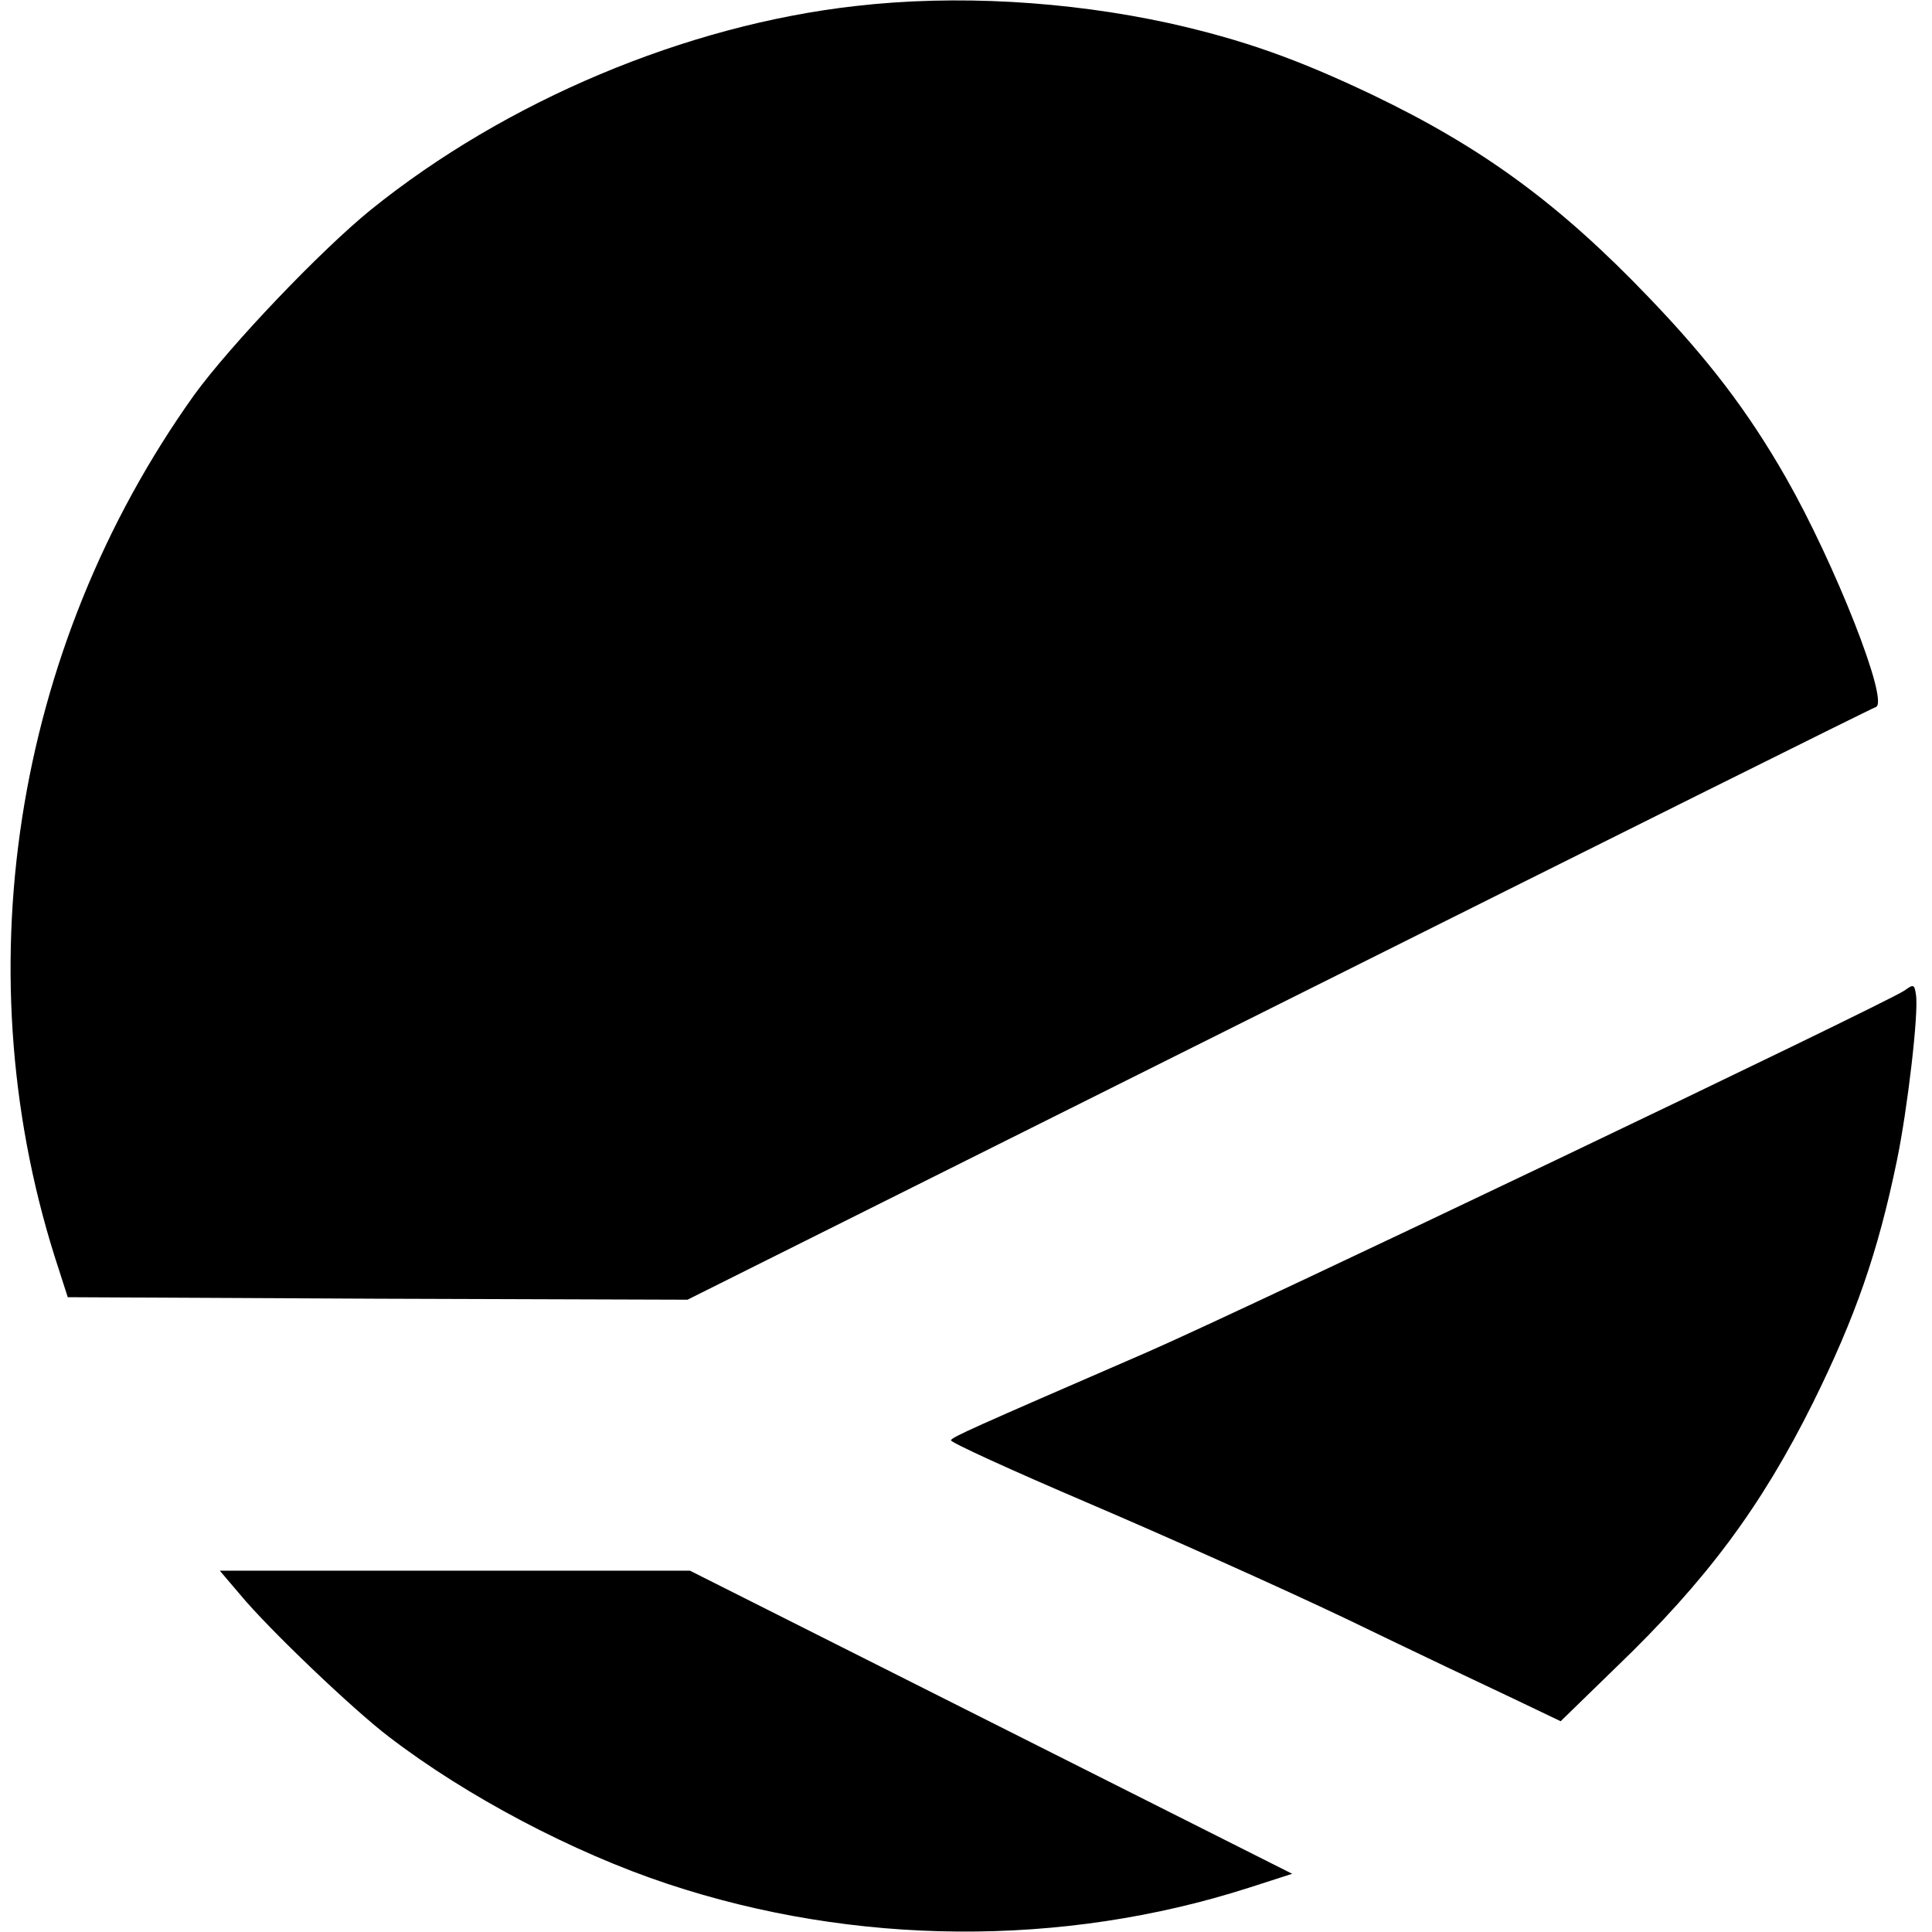
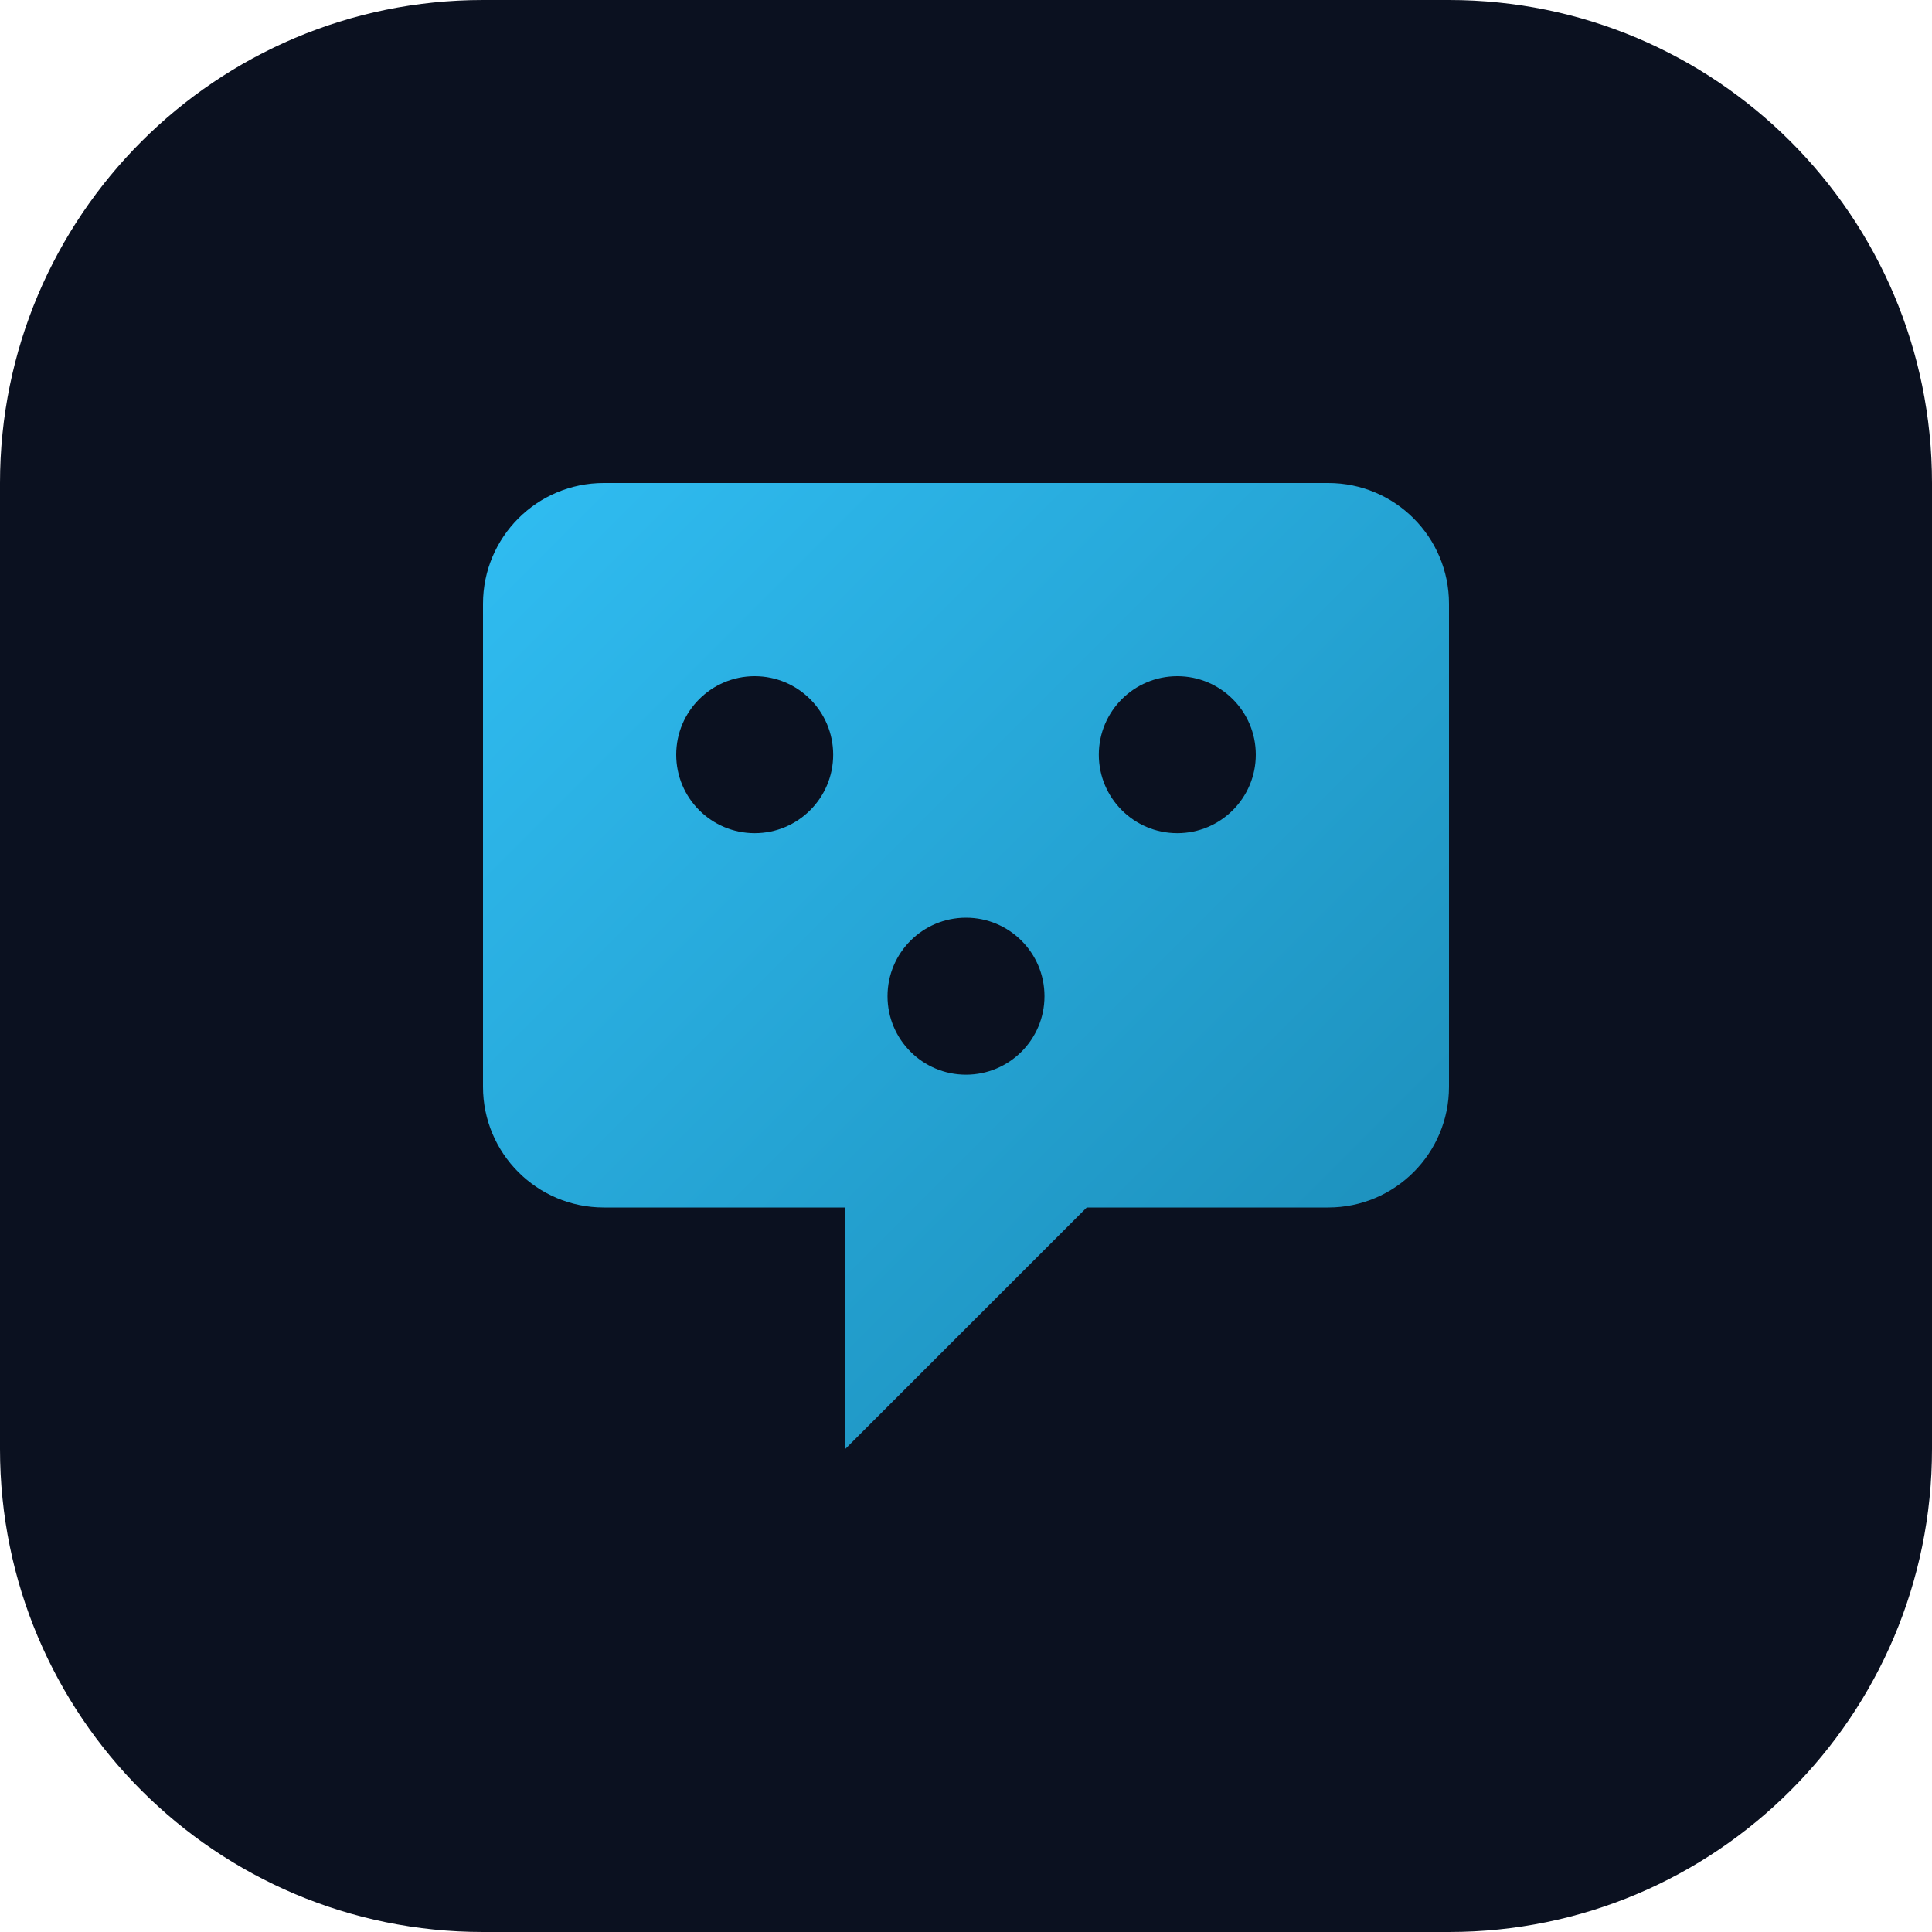
- <svg xmlns="http://www.w3.org/2000/svg" width="513.333" height="513.333" version="1.0" viewBox="0 0 385 385">
-   <path d="M170.5 1.2C136.7 5 100.8 20.1 73.9 41.8c-10.1 8.2-28 27-35.2 36.9C2.5 129.4-7.6 194.8 11.8 253.2l1.7 5.3 61.7.3 61.8.2 117.7-58.8c64.8-32.4 118.4-59.1 119.1-59.3 2.8-.9-8.2-28.7-17.9-45.7-7.6-13.3-15.5-23.6-27.3-35.9-17.9-18.7-33.2-29.9-55.1-40.4-14.9-7.1-25.8-11-40.6-14.3-20.2-4.4-42.5-5.7-62.4-3.4zm209 196.2c-3.8 2.6-130.8 63.3-151 72.1-35.5 15.4-38.6 16.8-39 17.5-.2.4 12.1 6 27.3 12.5 15.2 6.5 38.5 16.9 51.7 23.2 13.2 6.4 28.2 13.5 33.3 15.9l9.2 4.4 11.1-10.8c18-17.3 28.9-32 39.2-52.7 8.4-17 12.9-29.8 16.7-48.2 2.1-10.1 4.4-29.6 3.8-33.1-.3-2.1-.5-2.1-2.3-.8zM47.8 317.7c5.7 6.9 22.7 23.1 29.7 28.4C93 358 114.3 369.2 133 375.4c37.3 12.4 78.7 12.7 115.8.8l8.7-2.8-60-30.2-60-30.2H43.8l4 4.7z" />
+ <svg xmlns="http://www.w3.org/2000/svg" viewBox="0 0 32 32" fill="none">
+   <defs>
+     <linearGradient id="g" x1="8" y1="8" x2="24" y2="24" gradientUnits="userSpaceOnUse">
+       <stop stop-color="#30BDF2" />
+       <stop offset="1" stop-color="#1a8ab5" />
+     </linearGradient>
+   </defs>
+   <rect width="32" height="32" rx="8" fill="#0b1120" />
+   <path d="M8 10a2 2 0 012-2h12a2 2 0 012 2v8a2 2 0 01-2 2h-4l-4 4v-4h-4a2 2 0 01-2-2v-8z" fill="url(#g)" />
+   <circle cx="12.5" cy="12.5" r="1.3" fill="#0b1120" />
+   <circle cx="19.5" cy="12.5" r="1.3" fill="#0b1120" />
+   <circle cx="16" cy="16.5" r="1.3" fill="#0b1120" />
</svg>
